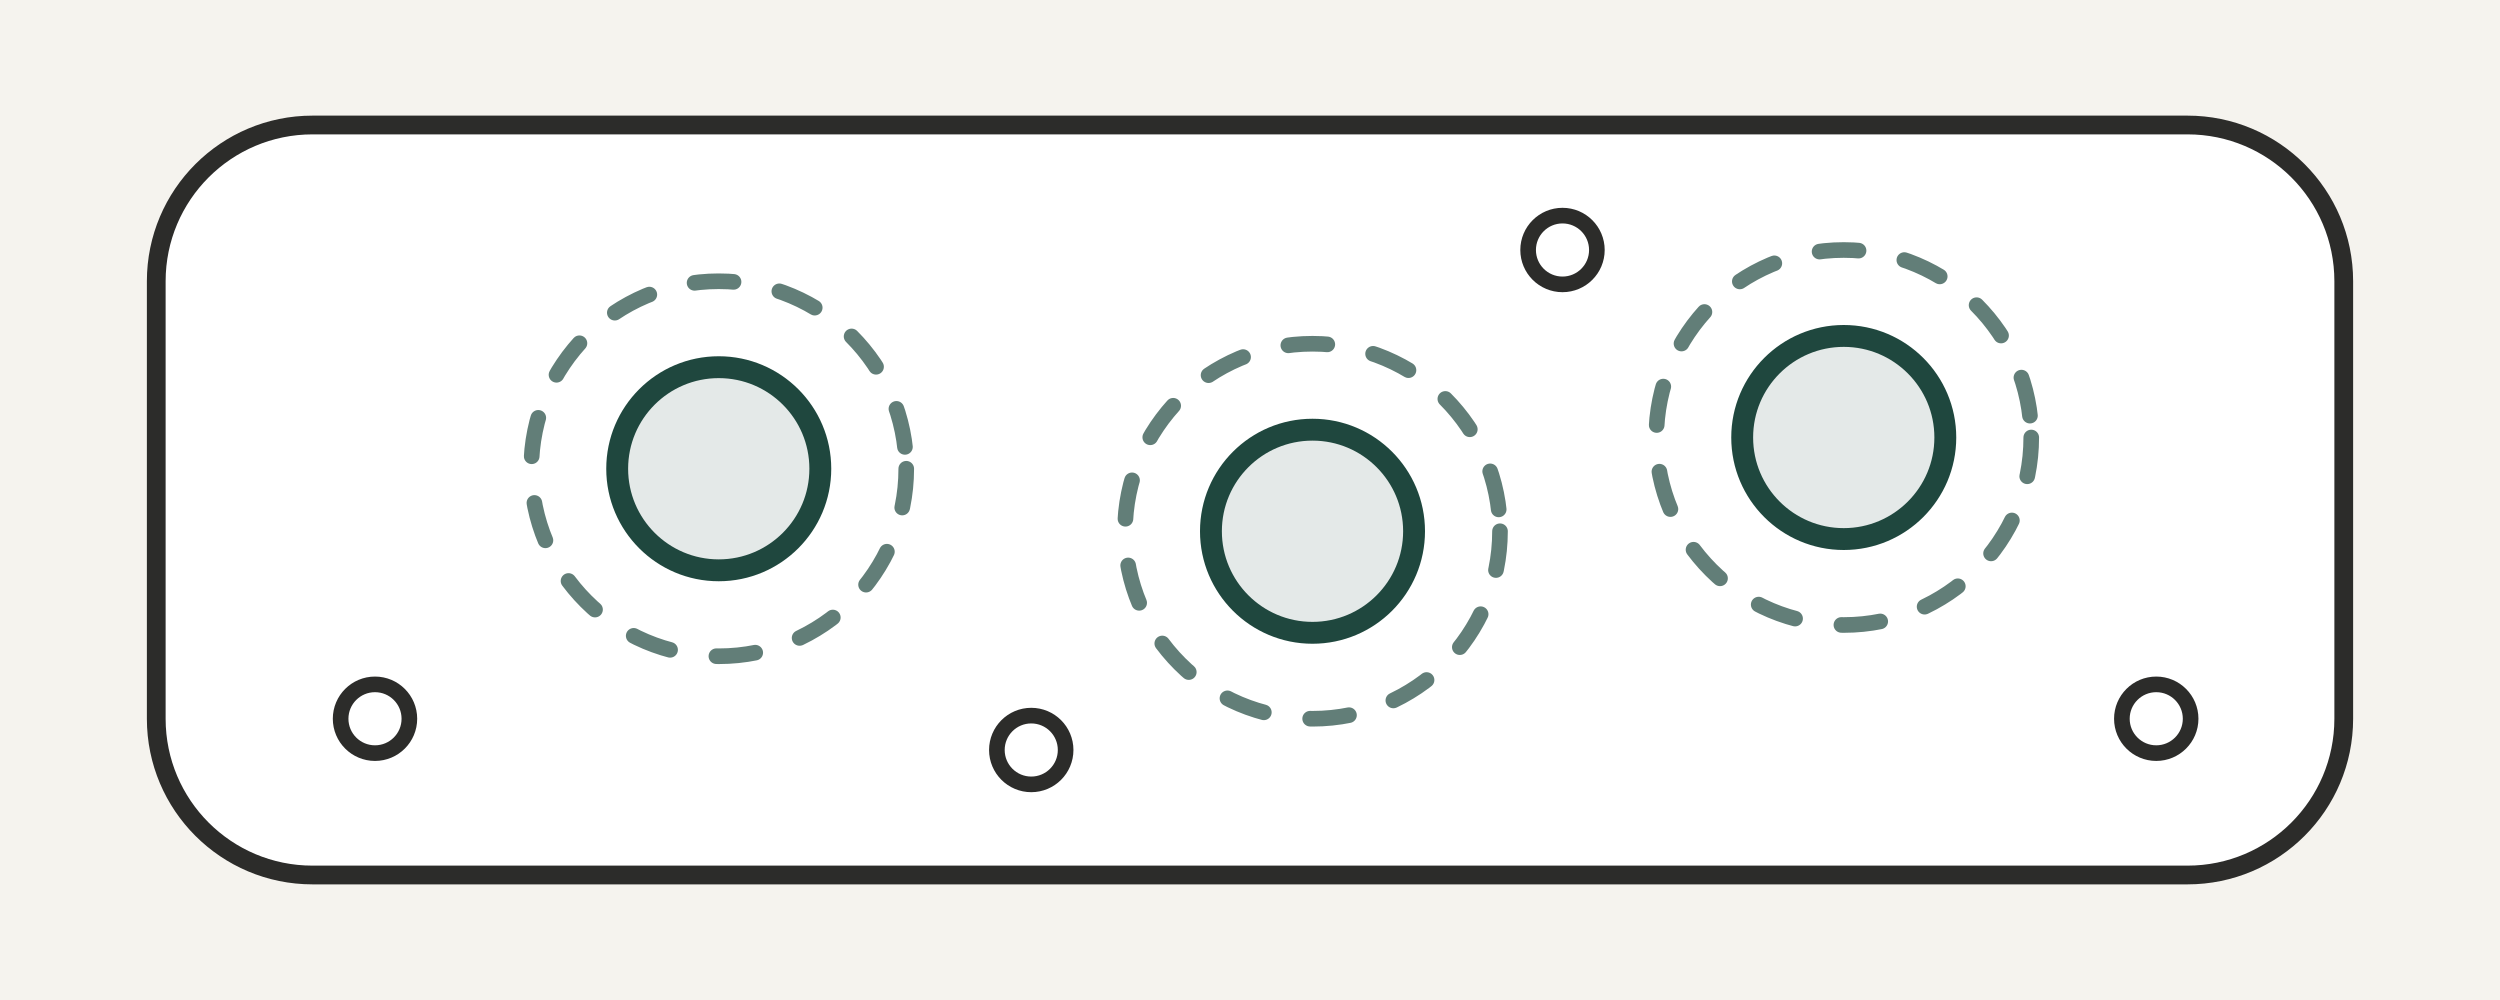
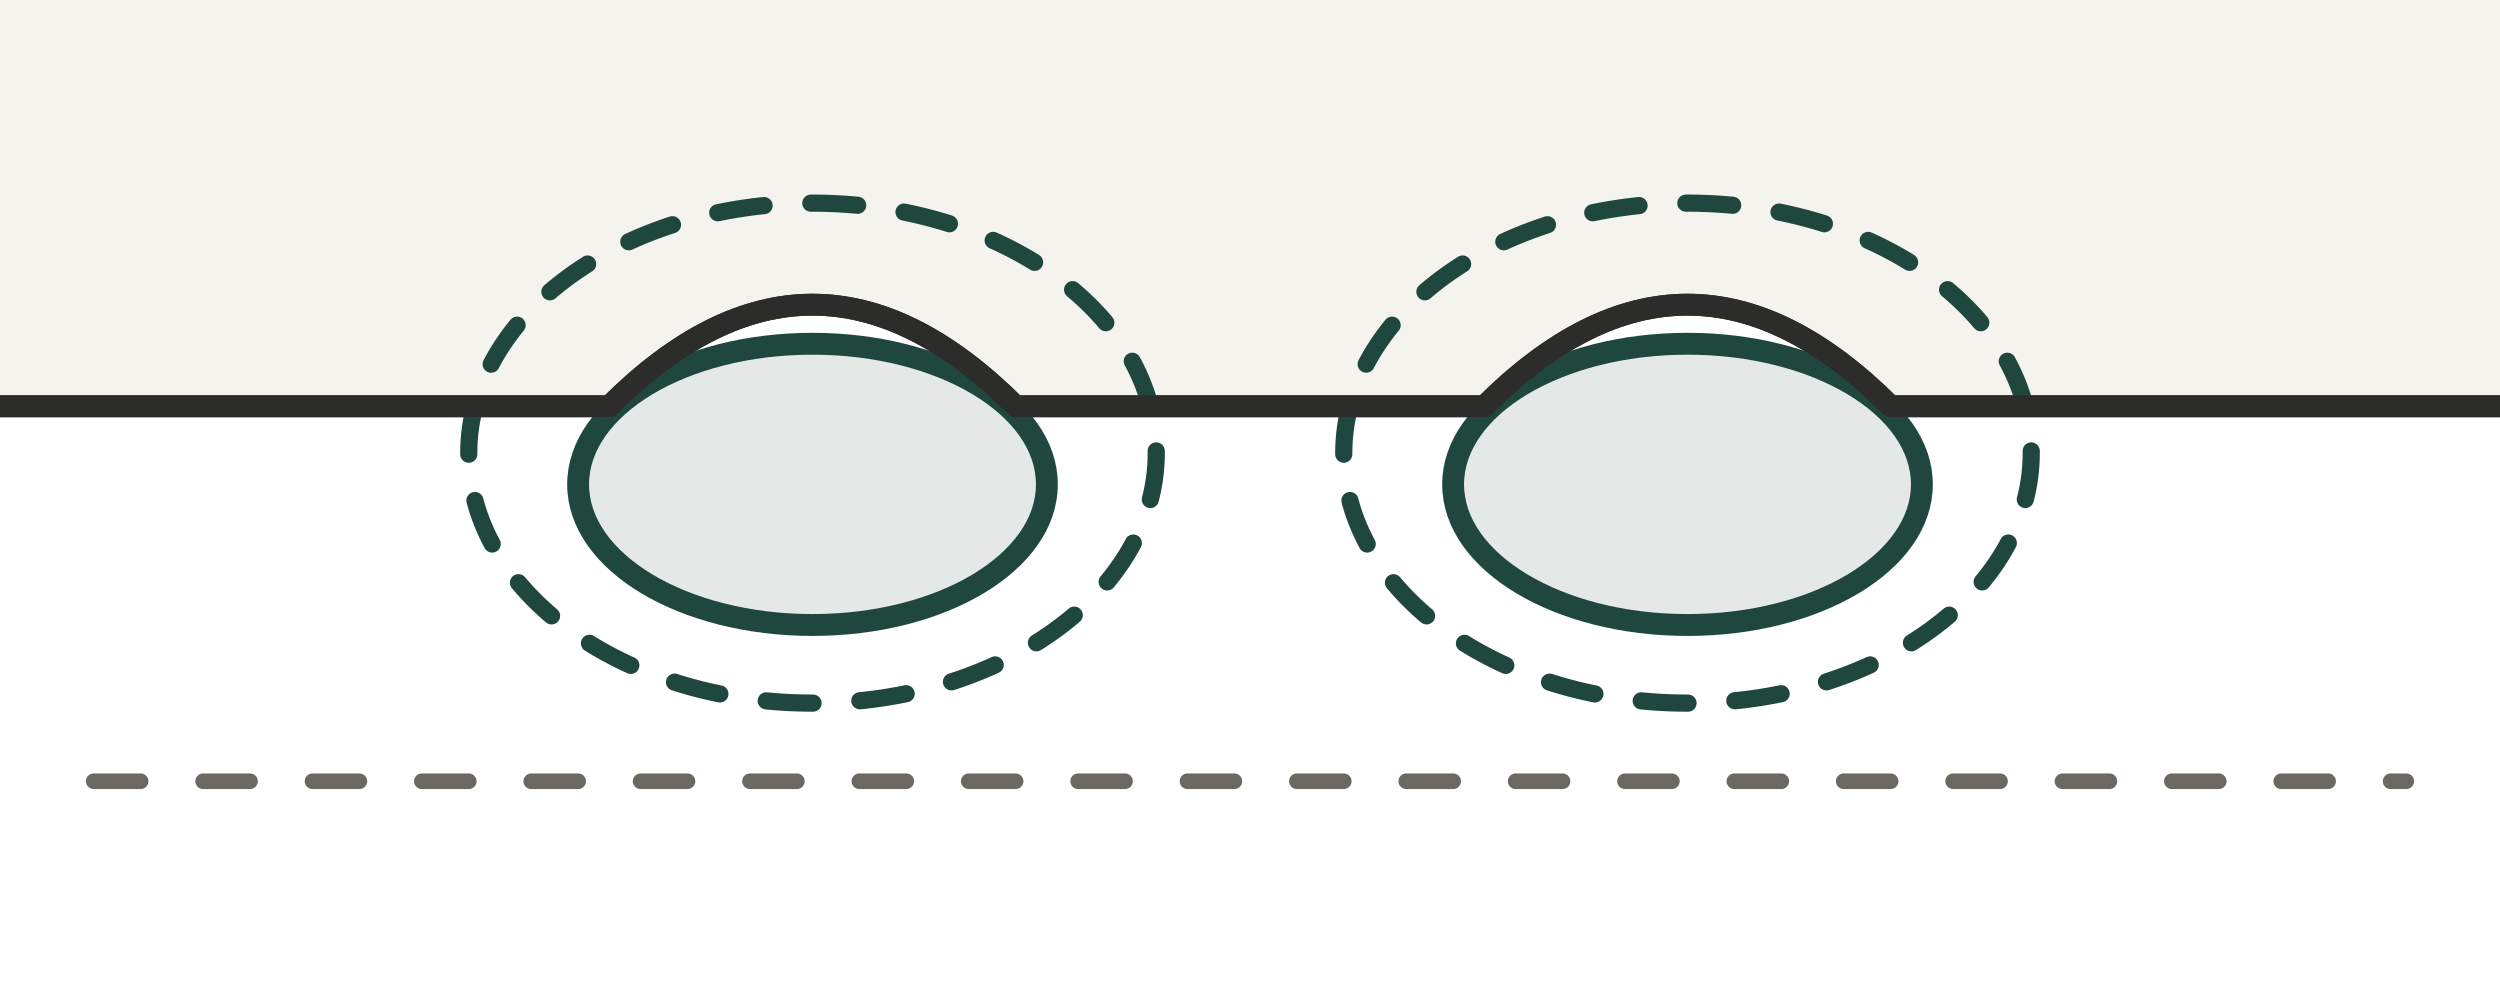
- <svg xmlns="http://www.w3.org/2000/svg" viewBox="0 0 160 64" fill="none" stroke-linecap="round">
+ <svg xmlns="http://www.w3.org/2000/svg" viewBox="0 0 160 64" fill="none" stroke-linecap="round" stroke-linejoin="round">
  <rect width="160" height="64" fill="#F5F3EE" />
-   <rect x="10" y="8" width="140" height="48" rx="10" fill="#FFF" stroke="#2C2C2A" stroke-width="1.2" />
-   <circle cx="46" cy="30" r="12" stroke="#1F473E" stroke-width="1" stroke-dasharray="2.5 3" opacity=".7" />
-   <circle cx="46" cy="30" r="6.5" fill="#E4E9E8" stroke="#1F473E" stroke-width="1.4" />
-   <circle cx="84" cy="34" r="12" stroke="#1F473E" stroke-width="1" stroke-dasharray="2.5 3" opacity=".7" />
-   <circle cx="84" cy="34" r="6.5" fill="#E4E9E8" stroke="#1F473E" stroke-width="1.4" />
-   <circle cx="118" cy="28" r="12" stroke="#1F473E" stroke-width="1" stroke-dasharray="2.5 3" opacity=".7" />
-   <circle cx="118" cy="28" r="6.5" fill="#E4E9E8" stroke="#1F473E" stroke-width="1.4" />
-   <circle cx="24" cy="46" r="2.2" stroke="#2C2C2A" stroke-width="1" />
-   <circle cx="66" cy="48" r="2.2" stroke="#2C2C2A" stroke-width="1" />
-   <circle cx="138" cy="46" r="2.2" stroke="#2C2C2A" stroke-width="1" />
-   <circle cx="100" cy="16" r="2.2" stroke="#2C2C2A" stroke-width="1" />
+   <path d="M0 26 H39 Q52 13.0 65 26 H95 Q108 13.0 121 26 H160 V64 H0 Z" fill="#FFF" />
+   <path d="M6 50 H154" stroke="#6B6862" stroke-width="1" stroke-dasharray="3 4" />
+   <path d="M0 26 H39 Q52 13.0 65 26 H95 Q108 13.0 121 26 H160" stroke="#2C2C2A" stroke-width="1.4" />
+   <ellipse cx="52" cy="31" rx="15" ry="9" fill="#E4E9E8" stroke="#1F473E" stroke-width="1.4" />
+   <ellipse cx="52" cy="29" rx="22" ry="16" stroke="#1F473E" stroke-width="1.1" stroke-dasharray="3 3" />
+   <ellipse cx="108" cy="31" rx="15" ry="9" fill="#E4E9E8" stroke="#1F473E" stroke-width="1.4" />
+   <ellipse cx="108" cy="29" rx="22" ry="16" stroke="#1F473E" stroke-width="1.1" stroke-dasharray="3 3" />
+   <path d="M0 26 H39 Q52 13.0 65 26 H95 Q108 13.0 121 26 H160" stroke="#2C2C2A" stroke-width="1.4" />
</svg>
